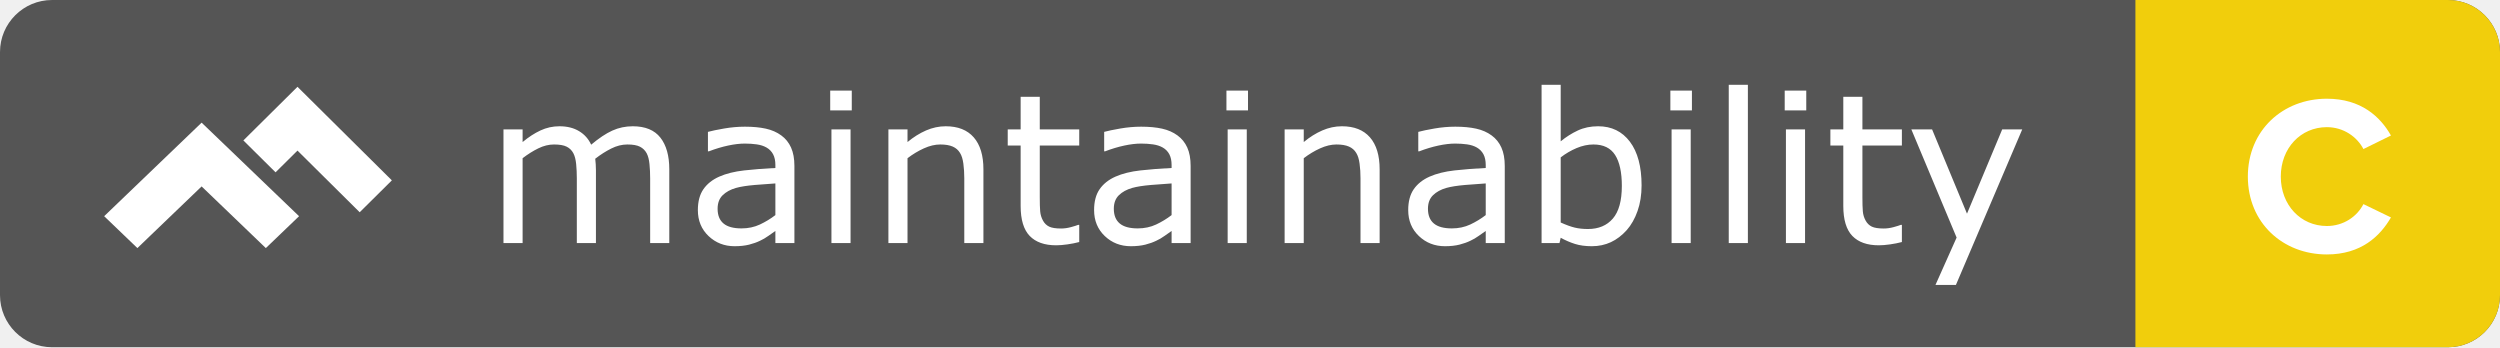
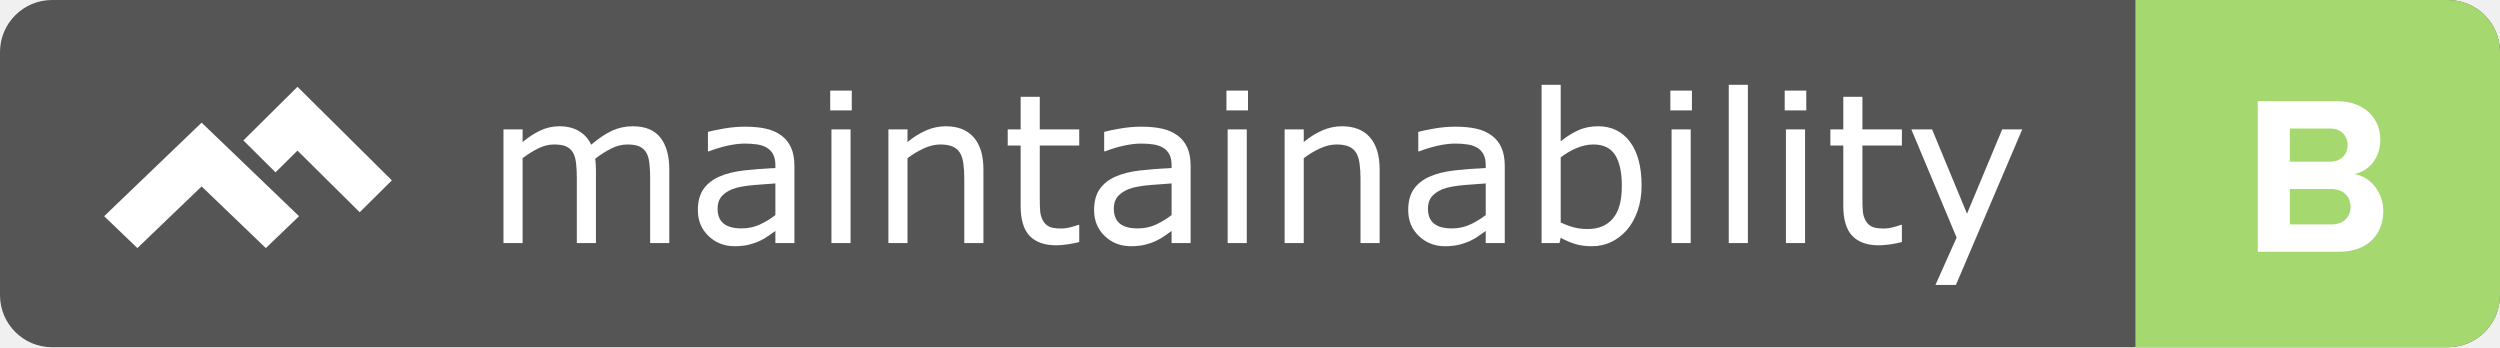
<svg xmlns="http://www.w3.org/2000/svg" width="144" height="20" viewBox="0 0 144 20">
  <g fill="none" fill-rule="evenodd">
    <rect width="144" height="20" fill="#555" rx="3" />
    <g transform="translate(123)">
-       <path fill="#F1CE0C" d="M1.42108547e-14,0 L18,0 L18,4.4408921e-16 C19.657,1.39730022e-16 21,1.343 21,3 L21,17 L21,17 C21,18.657 19.657,20 18,20 L1.42108547e-14,20 L1.42108547e-14,0 Z" />
-       <path fill="#FFF" d="M11.027,14.656 C13.002,14.656 14.095,13.603 14.719,12.524 L13.133,11.757 C12.768,12.472 11.989,13.018 11.027,13.018 C9.518,13.018 8.374,11.809 8.374,10.171 C8.374,8.533 9.518,7.324 11.027,7.324 C11.989,7.324 12.768,7.883 13.133,8.585 L14.719,7.805 C14.107,6.726 13.002,5.686 11.027,5.686 C8.492,5.686 6.476,7.506 6.476,10.171 C6.476,12.836 8.492,14.656 11.027,14.656 Z" />
+       <path fill="#A5D86E" d="M1.42108547e-14,0 L18,0 L18,4.4408921e-16 C19.657,1.39730022e-16 21,1.343 21,3 L21,17 L21,17 C21,18.657 19.657,20 18,20 L1.42108547e-14,20 L1.42108547e-14,0 Z" />
+       <path fill="#FFF" d="M7.048,14.5 L7.048,5.829 L11.611,5.829 C13.262,5.829 14.107,6.882 14.107,8.039 C14.107,9.131 13.431,9.859 12.613,10.028 C13.536,10.171 14.277,11.068 14.277,12.16 C14.277,13.46 13.405,14.5 11.755,14.5 L7.048,14.5 Z M8.895,9.313 L11.209,9.313 C11.832,9.313 12.223,8.91 12.223,8.351 C12.223,7.818 11.832,7.402 11.209,7.402 L8.895,7.402 L8.895,9.313 Z M8.895,12.927 L11.274,12.927 C11.976,12.927 12.392,12.524 12.392,11.9 C12.392,11.354 12.002,10.886 11.274,10.886 L8.895,10.886 L8.895,12.927 Z" />
    </g>
    <path fill="#FFF" d="M38.551,14 L37.449,14 L37.449,10.273 C37.449,9.992 37.437,9.721 37.411,9.459 C37.386,9.197 37.332,8.988 37.25,8.832 C37.16,8.664 37.031,8.537 36.863,8.451 C36.695,8.365 36.453,8.322 36.137,8.322 C35.828,8.322 35.52,8.399 35.211,8.554 C34.902,8.708 34.594,8.904 34.285,9.143 C34.297,9.232 34.307,9.337 34.314,9.456 C34.322,9.575 34.326,9.693 34.326,9.811 L34.326,14 L33.225,14 L33.225,10.273 C33.225,9.984 33.212,9.71 33.187,9.45 C33.161,9.19 33.107,8.982 33.025,8.826 C32.936,8.658 32.807,8.532 32.639,8.448 C32.471,8.364 32.229,8.322 31.912,8.322 C31.611,8.322 31.31,8.396 31.007,8.545 C30.704,8.693 30.402,8.883 30.102,9.113 L30.102,14 L29,14 L29,7.455 L30.102,7.455 L30.102,8.182 C30.445,7.896 30.788,7.674 31.13,7.514 C31.472,7.354 31.836,7.273 32.223,7.273 C32.668,7.273 33.046,7.367 33.356,7.555 C33.667,7.742 33.898,8.002 34.051,8.334 C34.496,7.959 34.902,7.688 35.27,7.522 C35.637,7.356 36.029,7.273 36.447,7.273 C37.166,7.273 37.696,7.491 38.038,7.927 C38.38,8.362 38.551,8.971 38.551,9.752 L38.551,14 Z M45.758,14 L44.662,14 L44.662,13.303 C44.564,13.369 44.433,13.462 44.267,13.581 C44.101,13.7 43.939,13.795 43.783,13.865 C43.6,13.955 43.389,14.03 43.15,14.091 C42.912,14.151 42.633,14.182 42.312,14.182 C41.723,14.182 41.223,13.986 40.812,13.596 C40.402,13.205 40.197,12.707 40.197,12.102 C40.197,11.605 40.304,11.204 40.517,10.897 C40.729,10.591 41.033,10.35 41.428,10.174 C41.826,9.998 42.305,9.879 42.863,9.816 C43.422,9.754 44.021,9.707 44.662,9.676 L44.662,9.506 C44.662,9.256 44.618,9.049 44.53,8.885 C44.442,8.721 44.316,8.592 44.152,8.498 C43.996,8.408 43.809,8.348 43.59,8.316 C43.371,8.285 43.143,8.27 42.904,8.27 C42.615,8.27 42.293,8.308 41.938,8.384 C41.582,8.46 41.215,8.57 40.836,8.715 L40.777,8.715 L40.777,7.596 C40.992,7.537 41.303,7.473 41.709,7.402 C42.115,7.332 42.516,7.297 42.91,7.297 C43.371,7.297 43.772,7.335 44.114,7.411 C44.456,7.487 44.752,7.617 45.002,7.801 C45.248,7.98 45.436,8.213 45.564,8.498 C45.693,8.783 45.758,9.137 45.758,9.559 L45.758,14 Z M44.662,12.389 L44.662,10.566 C44.326,10.586 43.931,10.615 43.476,10.654 C43.021,10.693 42.66,10.75 42.395,10.824 C42.078,10.914 41.822,11.054 41.627,11.243 C41.432,11.433 41.334,11.693 41.334,12.025 C41.334,12.4 41.447,12.683 41.674,12.872 C41.9,13.062 42.246,13.156 42.711,13.156 C43.098,13.156 43.451,13.081 43.771,12.931 C44.092,12.78 44.389,12.6 44.662,12.389 Z M49.062,6.359 L47.82,6.359 L47.82,5.217 L49.062,5.217 L49.062,6.359 Z M48.992,14 L47.891,14 L47.891,7.455 L48.992,7.455 L48.992,14 Z M56.645,14 L55.543,14 L55.543,10.273 C55.543,9.973 55.525,9.69 55.49,9.427 C55.455,9.163 55.391,8.957 55.297,8.809 C55.199,8.645 55.059,8.522 54.875,8.442 C54.691,8.362 54.453,8.322 54.16,8.322 C53.859,8.322 53.545,8.396 53.217,8.545 C52.889,8.693 52.574,8.883 52.273,9.113 L52.273,14 L51.172,14 L51.172,7.455 L52.273,7.455 L52.273,8.182 C52.617,7.896 52.973,7.674 53.34,7.514 C53.707,7.354 54.084,7.273 54.471,7.273 C55.178,7.273 55.717,7.486 56.088,7.912 C56.459,8.338 56.645,8.951 56.645,9.752 L56.645,14 Z M62.164,13.941 C61.957,13.996 61.731,14.041 61.487,14.076 C61.243,14.111 61.025,14.129 60.834,14.129 C60.166,14.129 59.658,13.949 59.311,13.59 C58.963,13.23 58.789,12.654 58.789,11.861 L58.789,8.381 L58.045,8.381 L58.045,7.455 L58.789,7.455 L58.789,5.574 L59.891,5.574 L59.891,7.455 L62.164,7.455 L62.164,8.381 L59.891,8.381 L59.891,11.363 C59.891,11.707 59.898,11.976 59.914,12.169 C59.93,12.362 59.984,12.543 60.078,12.711 C60.164,12.867 60.282,12.981 60.433,13.054 C60.583,13.126 60.812,13.162 61.121,13.162 C61.301,13.162 61.488,13.136 61.684,13.083 C61.879,13.03 62.02,12.986 62.105,12.951 L62.164,12.951 L62.164,13.941 Z M68.58,14 L67.484,14 L67.484,13.303 C67.387,13.369 67.255,13.462 67.089,13.581 C66.923,13.7 66.762,13.795 66.605,13.865 C66.422,13.955 66.211,14.03 65.973,14.091 C65.734,14.151 65.455,14.182 65.135,14.182 C64.545,14.182 64.045,13.986 63.635,13.596 C63.225,13.205 63.02,12.707 63.02,12.102 C63.02,11.605 63.126,11.204 63.339,10.897 C63.552,10.591 63.855,10.35 64.25,10.174 C64.648,9.998 65.127,9.879 65.686,9.816 C66.244,9.754 66.844,9.707 67.484,9.676 L67.484,9.506 C67.484,9.256 67.44,9.049 67.353,8.885 C67.265,8.721 67.139,8.592 66.975,8.498 C66.818,8.408 66.631,8.348 66.412,8.316 C66.193,8.285 65.965,8.27 65.727,8.27 C65.437,8.27 65.115,8.308 64.76,8.384 C64.404,8.46 64.037,8.57 63.658,8.715 L63.6,8.715 L63.6,7.596 C63.814,7.537 64.125,7.473 64.531,7.402 C64.938,7.332 65.338,7.297 65.732,7.297 C66.193,7.297 66.595,7.335 66.937,7.411 C67.278,7.487 67.574,7.617 67.824,7.801 C68.07,7.98 68.258,8.213 68.387,8.498 C68.516,8.783 68.58,9.137 68.58,9.559 L68.58,14 Z M67.484,12.389 L67.484,10.566 C67.148,10.586 66.753,10.615 66.298,10.654 C65.843,10.693 65.482,10.75 65.217,10.824 C64.9,10.914 64.645,11.054 64.449,11.243 C64.254,11.433 64.156,11.693 64.156,12.025 C64.156,12.4 64.27,12.683 64.496,12.872 C64.723,13.062 65.068,13.156 65.533,13.156 C65.92,13.156 66.273,13.081 66.594,12.931 C66.914,12.78 67.211,12.6 67.484,12.389 Z M71.885,6.359 L70.643,6.359 L70.643,5.217 L71.885,5.217 L71.885,6.359 Z M71.814,14 L70.713,14 L70.713,7.455 L71.814,7.455 L71.814,14 Z M79.467,14 L78.365,14 L78.365,10.273 C78.365,9.973 78.348,9.69 78.312,9.427 C78.277,9.163 78.213,8.957 78.119,8.809 C78.021,8.645 77.881,8.522 77.697,8.442 C77.514,8.362 77.275,8.322 76.982,8.322 C76.682,8.322 76.367,8.396 76.039,8.545 C75.711,8.693 75.396,8.883 75.096,9.113 L75.096,14 L73.994,14 L73.994,7.455 L75.096,7.455 L75.096,8.182 C75.439,7.896 75.795,7.674 76.162,7.514 C76.529,7.354 76.906,7.273 77.293,7.273 C78,7.273 78.539,7.486 78.91,7.912 C79.281,8.338 79.467,8.951 79.467,9.752 L79.467,14 Z M86.674,14 L85.578,14 L85.578,13.303 C85.48,13.369 85.349,13.462 85.183,13.581 C85.017,13.7 84.855,13.795 84.699,13.865 C84.516,13.955 84.305,14.03 84.066,14.091 C83.828,14.151 83.549,14.182 83.229,14.182 C82.639,14.182 82.139,13.986 81.729,13.596 C81.318,13.205 81.113,12.707 81.113,12.102 C81.113,11.605 81.22,11.204 81.433,10.897 C81.646,10.591 81.949,10.35 82.344,10.174 C82.742,9.998 83.221,9.879 83.779,9.816 C84.338,9.754 84.937,9.707 85.578,9.676 L85.578,9.506 C85.578,9.256 85.534,9.049 85.446,8.885 C85.358,8.721 85.232,8.592 85.068,8.498 C84.912,8.408 84.725,8.348 84.506,8.316 C84.287,8.285 84.059,8.27 83.82,8.27 C83.531,8.27 83.209,8.308 82.854,8.384 C82.498,8.46 82.131,8.57 81.752,8.715 L81.693,8.715 L81.693,7.596 C81.908,7.537 82.219,7.473 82.625,7.402 C83.031,7.332 83.432,7.297 83.826,7.297 C84.287,7.297 84.688,7.335 85.03,7.411 C85.372,7.487 85.668,7.617 85.918,7.801 C86.164,7.98 86.352,8.213 86.48,8.498 C86.609,8.783 86.674,9.137 86.674,9.559 L86.674,14 Z M85.578,12.389 L85.578,10.566 C85.242,10.586 84.847,10.615 84.392,10.654 C83.937,10.693 83.576,10.75 83.311,10.824 C82.994,10.914 82.738,11.054 82.543,11.243 C82.348,11.433 82.25,11.693 82.25,12.025 C82.25,12.4 82.363,12.683 82.59,12.872 C82.816,13.062 83.162,13.156 83.627,13.156 C84.014,13.156 84.367,13.081 84.688,12.931 C85.008,12.78 85.305,12.6 85.578,12.389 Z M94.555,10.678 C94.555,11.225 94.478,11.717 94.323,12.154 C94.169,12.592 93.961,12.959 93.699,13.256 C93.422,13.564 93.117,13.796 92.785,13.95 C92.453,14.104 92.088,14.182 91.689,14.182 C91.318,14.182 90.994,14.138 90.717,14.05 C90.439,13.962 90.166,13.844 89.896,13.695 L89.826,14 L88.795,14 L88.795,4.883 L89.896,4.883 L89.896,8.141 C90.205,7.887 90.533,7.679 90.881,7.517 C91.229,7.354 91.619,7.273 92.053,7.273 C92.826,7.273 93.437,7.57 93.884,8.164 C94.331,8.758 94.555,9.596 94.555,10.678 Z M93.418,10.707 C93.418,9.926 93.289,9.333 93.031,8.929 C92.773,8.524 92.357,8.322 91.783,8.322 C91.463,8.322 91.139,8.392 90.811,8.53 C90.482,8.669 90.178,8.848 89.896,9.066 L89.896,12.816 C90.209,12.957 90.478,13.055 90.702,13.109 C90.927,13.164 91.182,13.191 91.467,13.191 C92.076,13.191 92.554,12.991 92.899,12.591 C93.245,12.19 93.418,11.563 93.418,10.707 Z M97.455,6.359 L96.213,6.359 L96.213,5.217 L97.455,5.217 L97.455,6.359 Z M97.385,14 L96.283,14 L96.283,7.455 L97.385,7.455 L97.385,14 Z M100.678,14 L99.576,14 L99.576,4.883 L100.678,4.883 L100.678,14 Z M104.041,6.359 L102.799,6.359 L102.799,5.217 L104.041,5.217 L104.041,6.359 Z M103.971,14 L102.869,14 L102.869,7.455 L103.971,7.455 L103.971,14 Z M109.549,13.941 C109.342,13.996 109.116,14.041 108.872,14.076 C108.628,14.111 108.41,14.129 108.219,14.129 C107.551,14.129 107.043,13.949 106.695,13.59 C106.348,13.23 106.174,12.654 106.174,11.861 L106.174,8.381 L105.43,8.381 L105.43,7.455 L106.174,7.455 L106.174,5.574 L107.275,5.574 L107.275,7.455 L109.549,7.455 L109.549,8.381 L107.275,8.381 L107.275,11.363 C107.275,11.707 107.283,11.976 107.299,12.169 C107.314,12.362 107.369,12.543 107.463,12.711 C107.549,12.867 107.667,12.981 107.817,13.054 C107.968,13.126 108.197,13.162 108.506,13.162 C108.686,13.162 108.873,13.136 109.068,13.083 C109.264,13.03 109.404,12.986 109.49,12.951 L109.549,12.951 L109.549,13.941 Z M116.48,7.455 L112.66,16.414 L111.482,16.414 L112.701,13.684 L110.094,7.455 L111.289,7.455 L113.299,12.307 L115.326,7.455 L116.48,7.455 Z" />
    <g fill="#FFF" transform="translate(6 5)">
      <polygon points="11.135 0 8.018 3.089 9.872 4.926 11.135 3.674 14.718 7.226 16.571 5.389" />
      <polygon points="7.518 3.893 5.613 2.065 .754 6.729 0 7.453 1.914 9.29 2.667 8.566 5.131 6.201 5.613 5.738 7.518 7.567 9.312 9.29 11.226 7.453 9.431 5.73" />
    </g>
  </g>
</svg>
